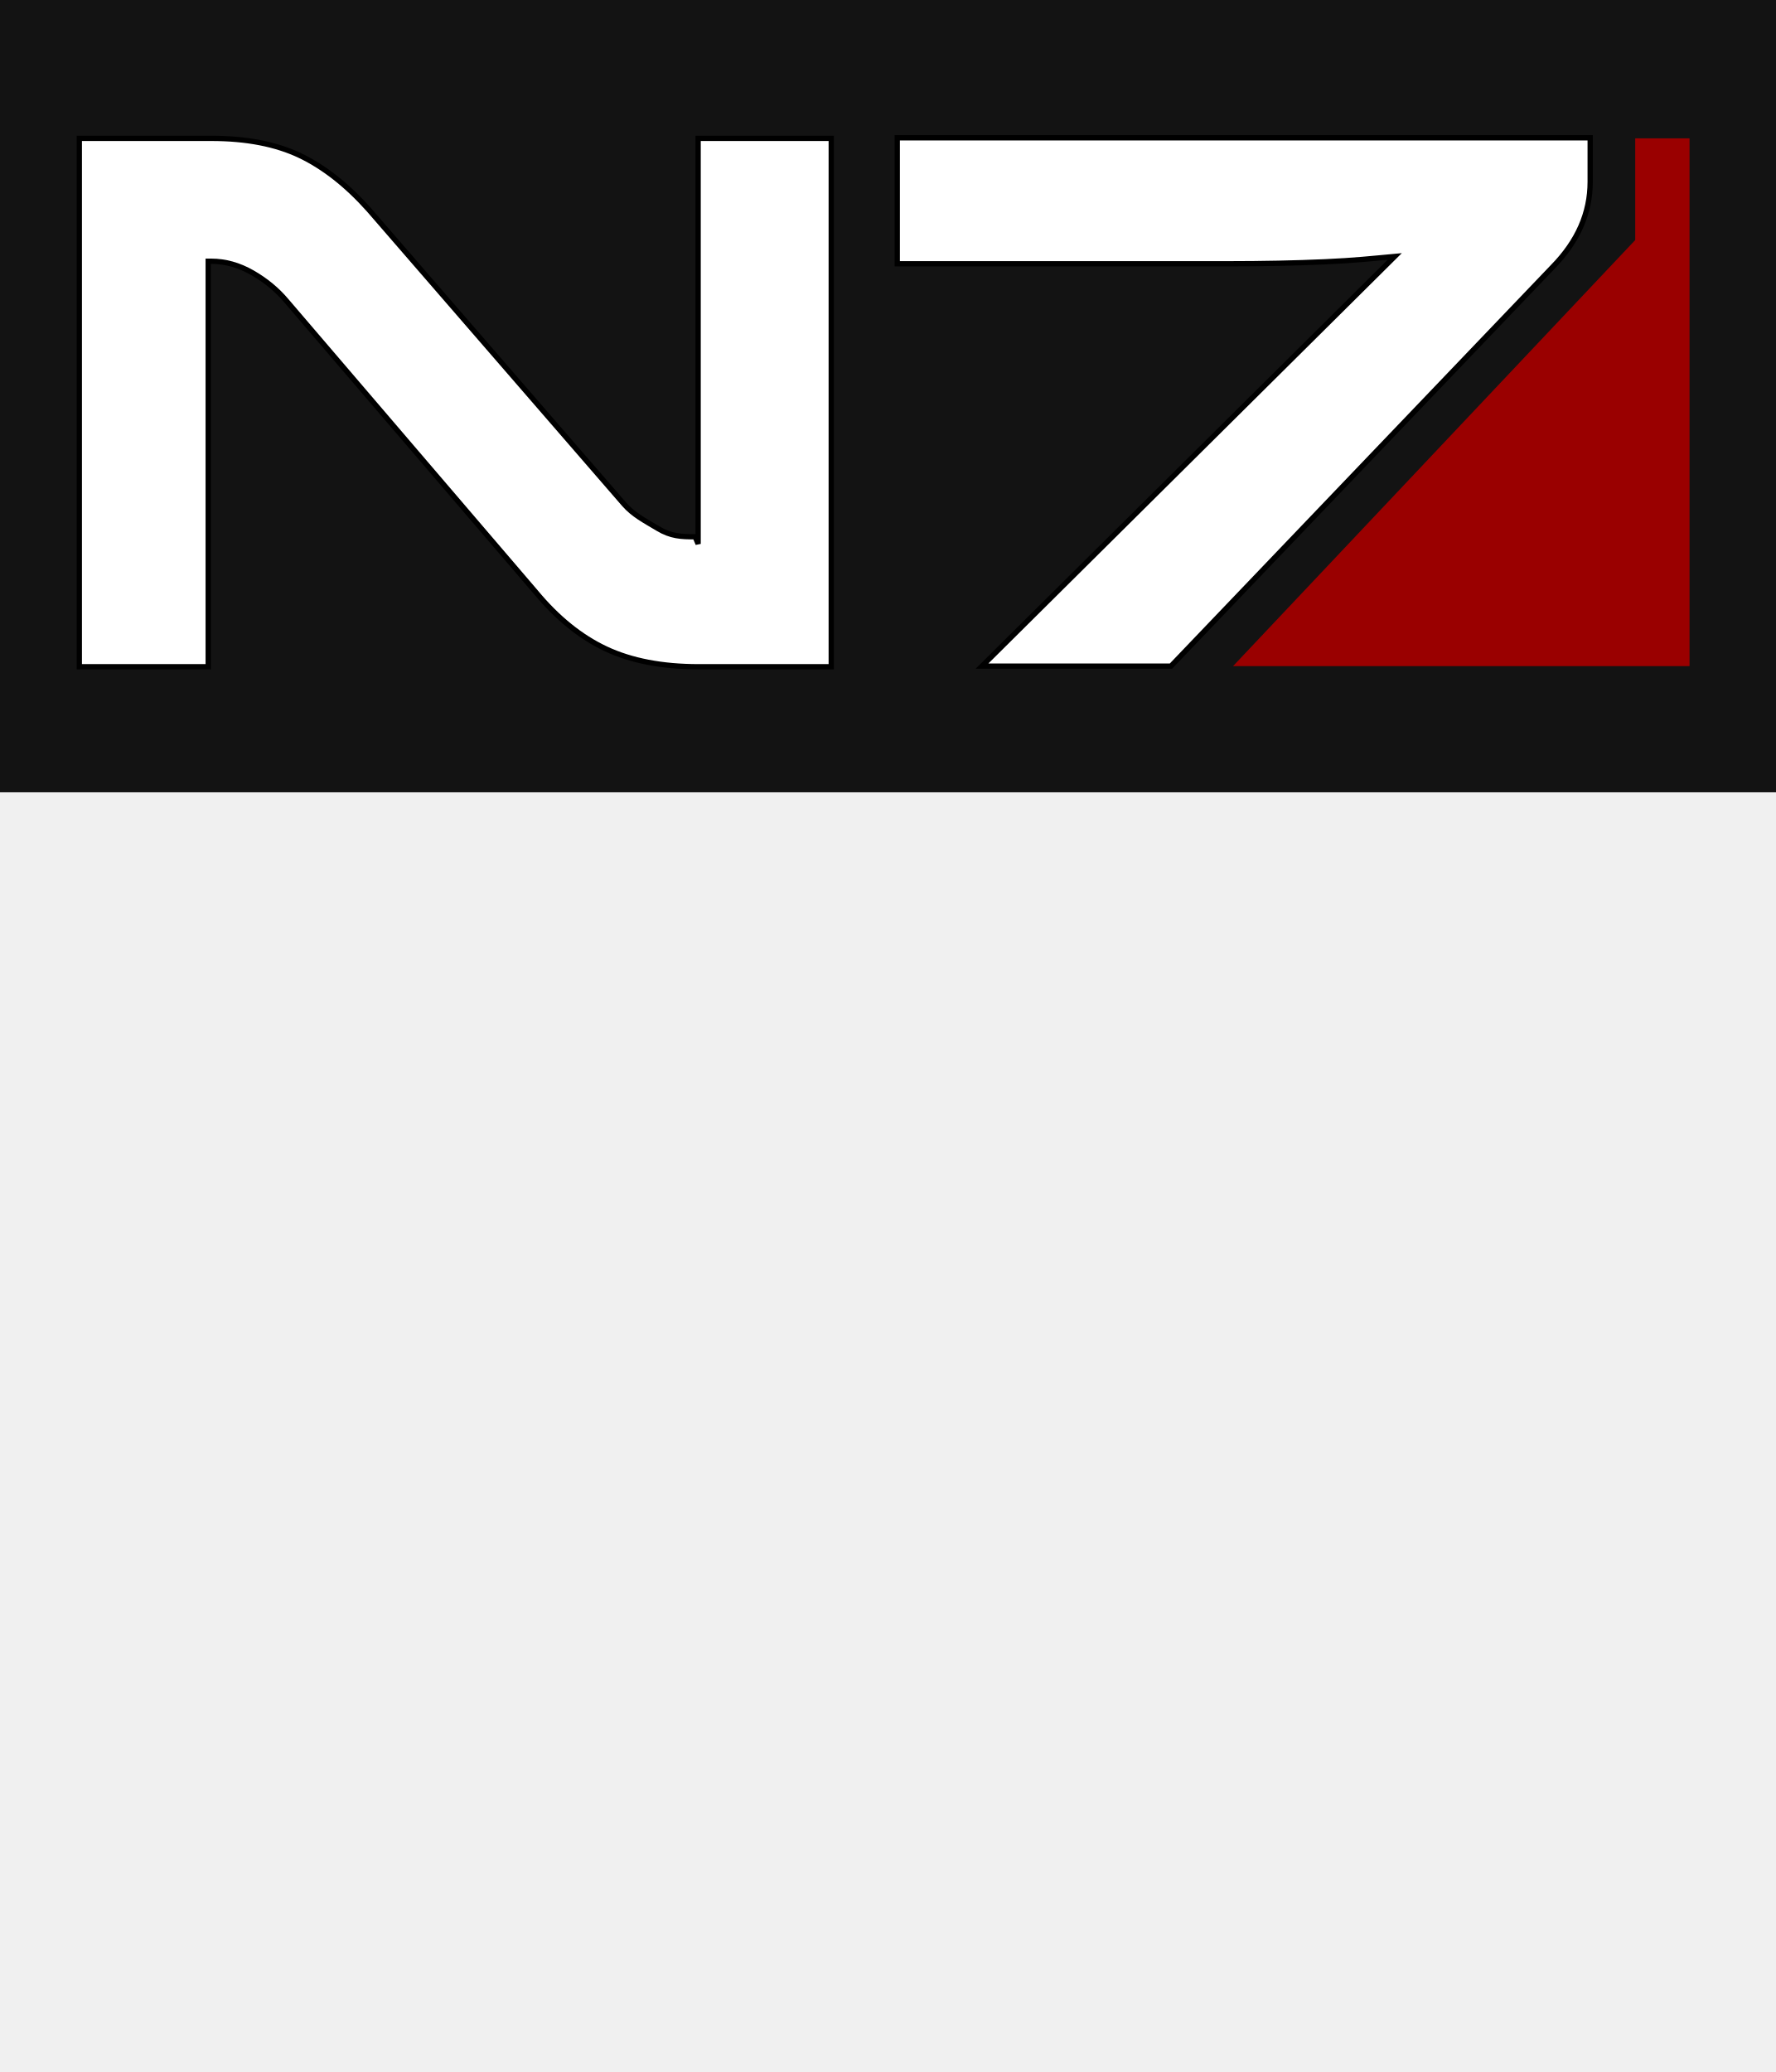
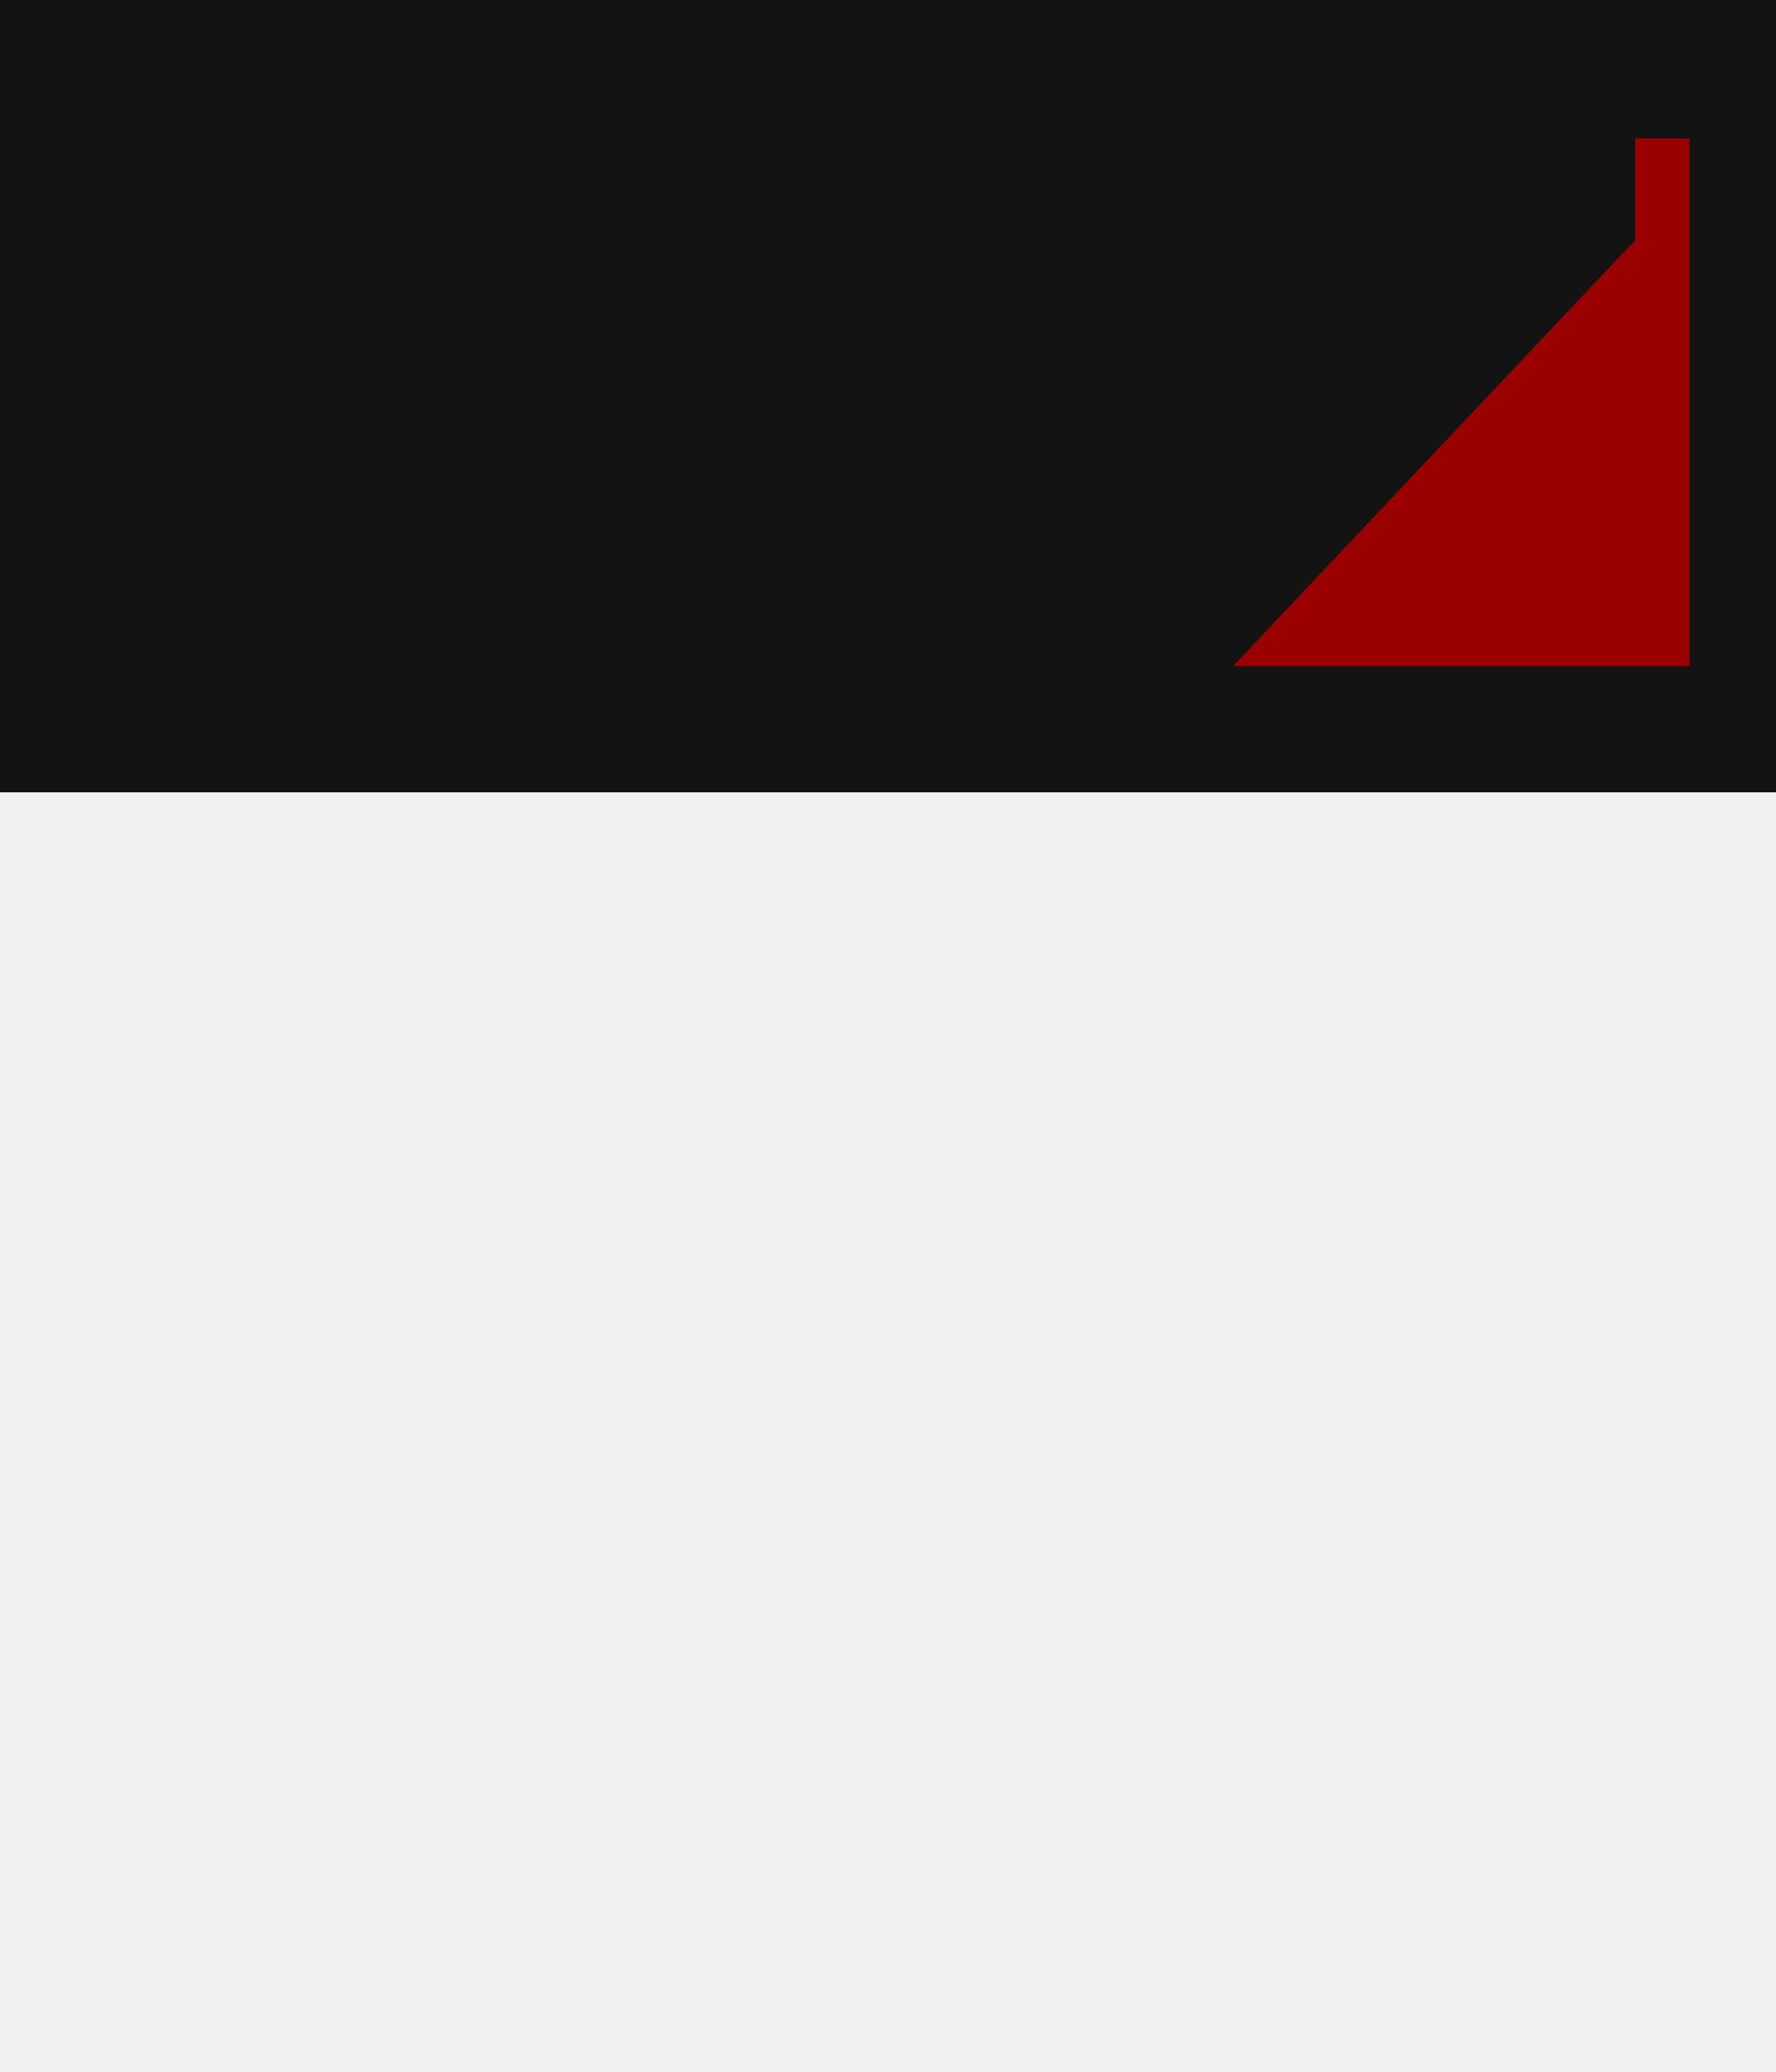
<svg xmlns="http://www.w3.org/2000/svg" width="144" height="168" id="svg6590" version="1.1">
  <defs id="defs6592" />
  <g id="layer1" transform="translate(0,-884.3622)">
    <g id="N7" transform="matrix(0.4006183,0,0,0.4006183,3.554365,884.3622)">
      <g id="g6613">
        <g id="N7_logo" transform="matrix(1.067052,0,0,1.067052,-10.60936,0)">
          <rect style="fill:#131313" y="0" id="black_rect" height="150.278" width="338.444" x="1.628" />
-           <path style="fill:#ffffff;stroke:#000000;stroke-opacity:1" id="logo_N" d="m 55.958,57.062 c -1.752,-2.086 -3.9,-3.862 -6.444,-5.324 -2.545,-1.46 -5.15,-2.192 -7.819,-2.192 h -0.574 v 76.917 H 16.672 V 26.245 h 25.022 c 6.672,0 12.281,1.086 16.828,3.257 4.545,2.173 8.903,5.597 13.075,10.273 l 48.419,55.872 c 1.751,2.003 3.878,3.081 6.381,4.584 2.503,1.503 4.41,1.578 7.08,1.578 l 0.575,1.354 V 26.245 h 25.25 v 100.218 h -25.148 c -6.924,0 -12.783,-1.128 -17.578,-3.382 -4.798,-2.255 -9.239,-5.844 -13.325,-10.773 L 55.958,57.062 z" />
-           <path style="fill:#ffffff;stroke:#000000;stroke-opacity:1" id="logo_7" d="M 171.824,26.135 H 303.26 v 8.363 c 0,5.91 -2.36,11.277 -7.081,16.102 l -72.439,75.742 h -35.842 l 78.298,-77.703 c -4.555,0.417 -7.618,0.765 -13.249,1.015 -5.633,0.25 -11.802,0.375 -18.51,0.375 H 171.824 V 26.135 z" />
+           <path style="fill:#ffffff;stroke:#000000;stroke-width:2.496;stroke-opacity:1;stroke-miterlimit:4;stroke-dasharray:none" />
+              inkscape:connector-curvature="0"
+              id="logo_N"
+              d="m 55.958,57.062 c -1.752,-2.086 -3.9,-3.862 -6.444,-5.324 -2.545,-1.46 -5.15,-2.192 -7.819,-2.192 h -0.574 v 76.917 H 16.672 V 26.245 h 25.022 c 6.672,0 12.281,1.086 16.828,3.257 4.545,2.173 8.903,5.597 13.075,10.273 l 48.419,55.872 c 1.751,2.003 3.878,3.081 6.381,4.584 2.503,1.503 4.41,1.578 7.08,1.578 l 0.575,1.354 V 26.245 h 25.25 v 100.218 h -25.148 c -6.924,0 -12.783,-1.128 -17.578,-3.382 -4.798,-2.255 -9.239,-5.844 -13.325,-10.773 L 55.958,57.062 z" /&gt;
+           <path style="fill:#ffffff;stroke:#000000;stroke-width:2.496;stroke-opacity:1;stroke-miterlimit:4;stroke-dasharray:none" />
+              inkscape:connector-curvature="0"
+              id="logo_7"
+              d="M 171.824,26.135 H 303.26 v 8.363 c 0,5.91 -2.36,11.277 -7.081,16.102 l -72.439,75.742 h -35.842 l 78.298,-77.703 c -4.555,0.417 -7.618,0.765 -13.249,1.015 -5.633,0.25 -11.802,0.375 -18.51,0.375 H 171.824 V 26.135 z" /&gt;
          <polygon style="fill:#9a0000" id="red_triangle" points="322.105,26.245 322.105,126.342 235.52,126.342 311.806,45.528 311.806,26.245 " />
        </g>
      </g>
    </g>
  </g>
</svg>
